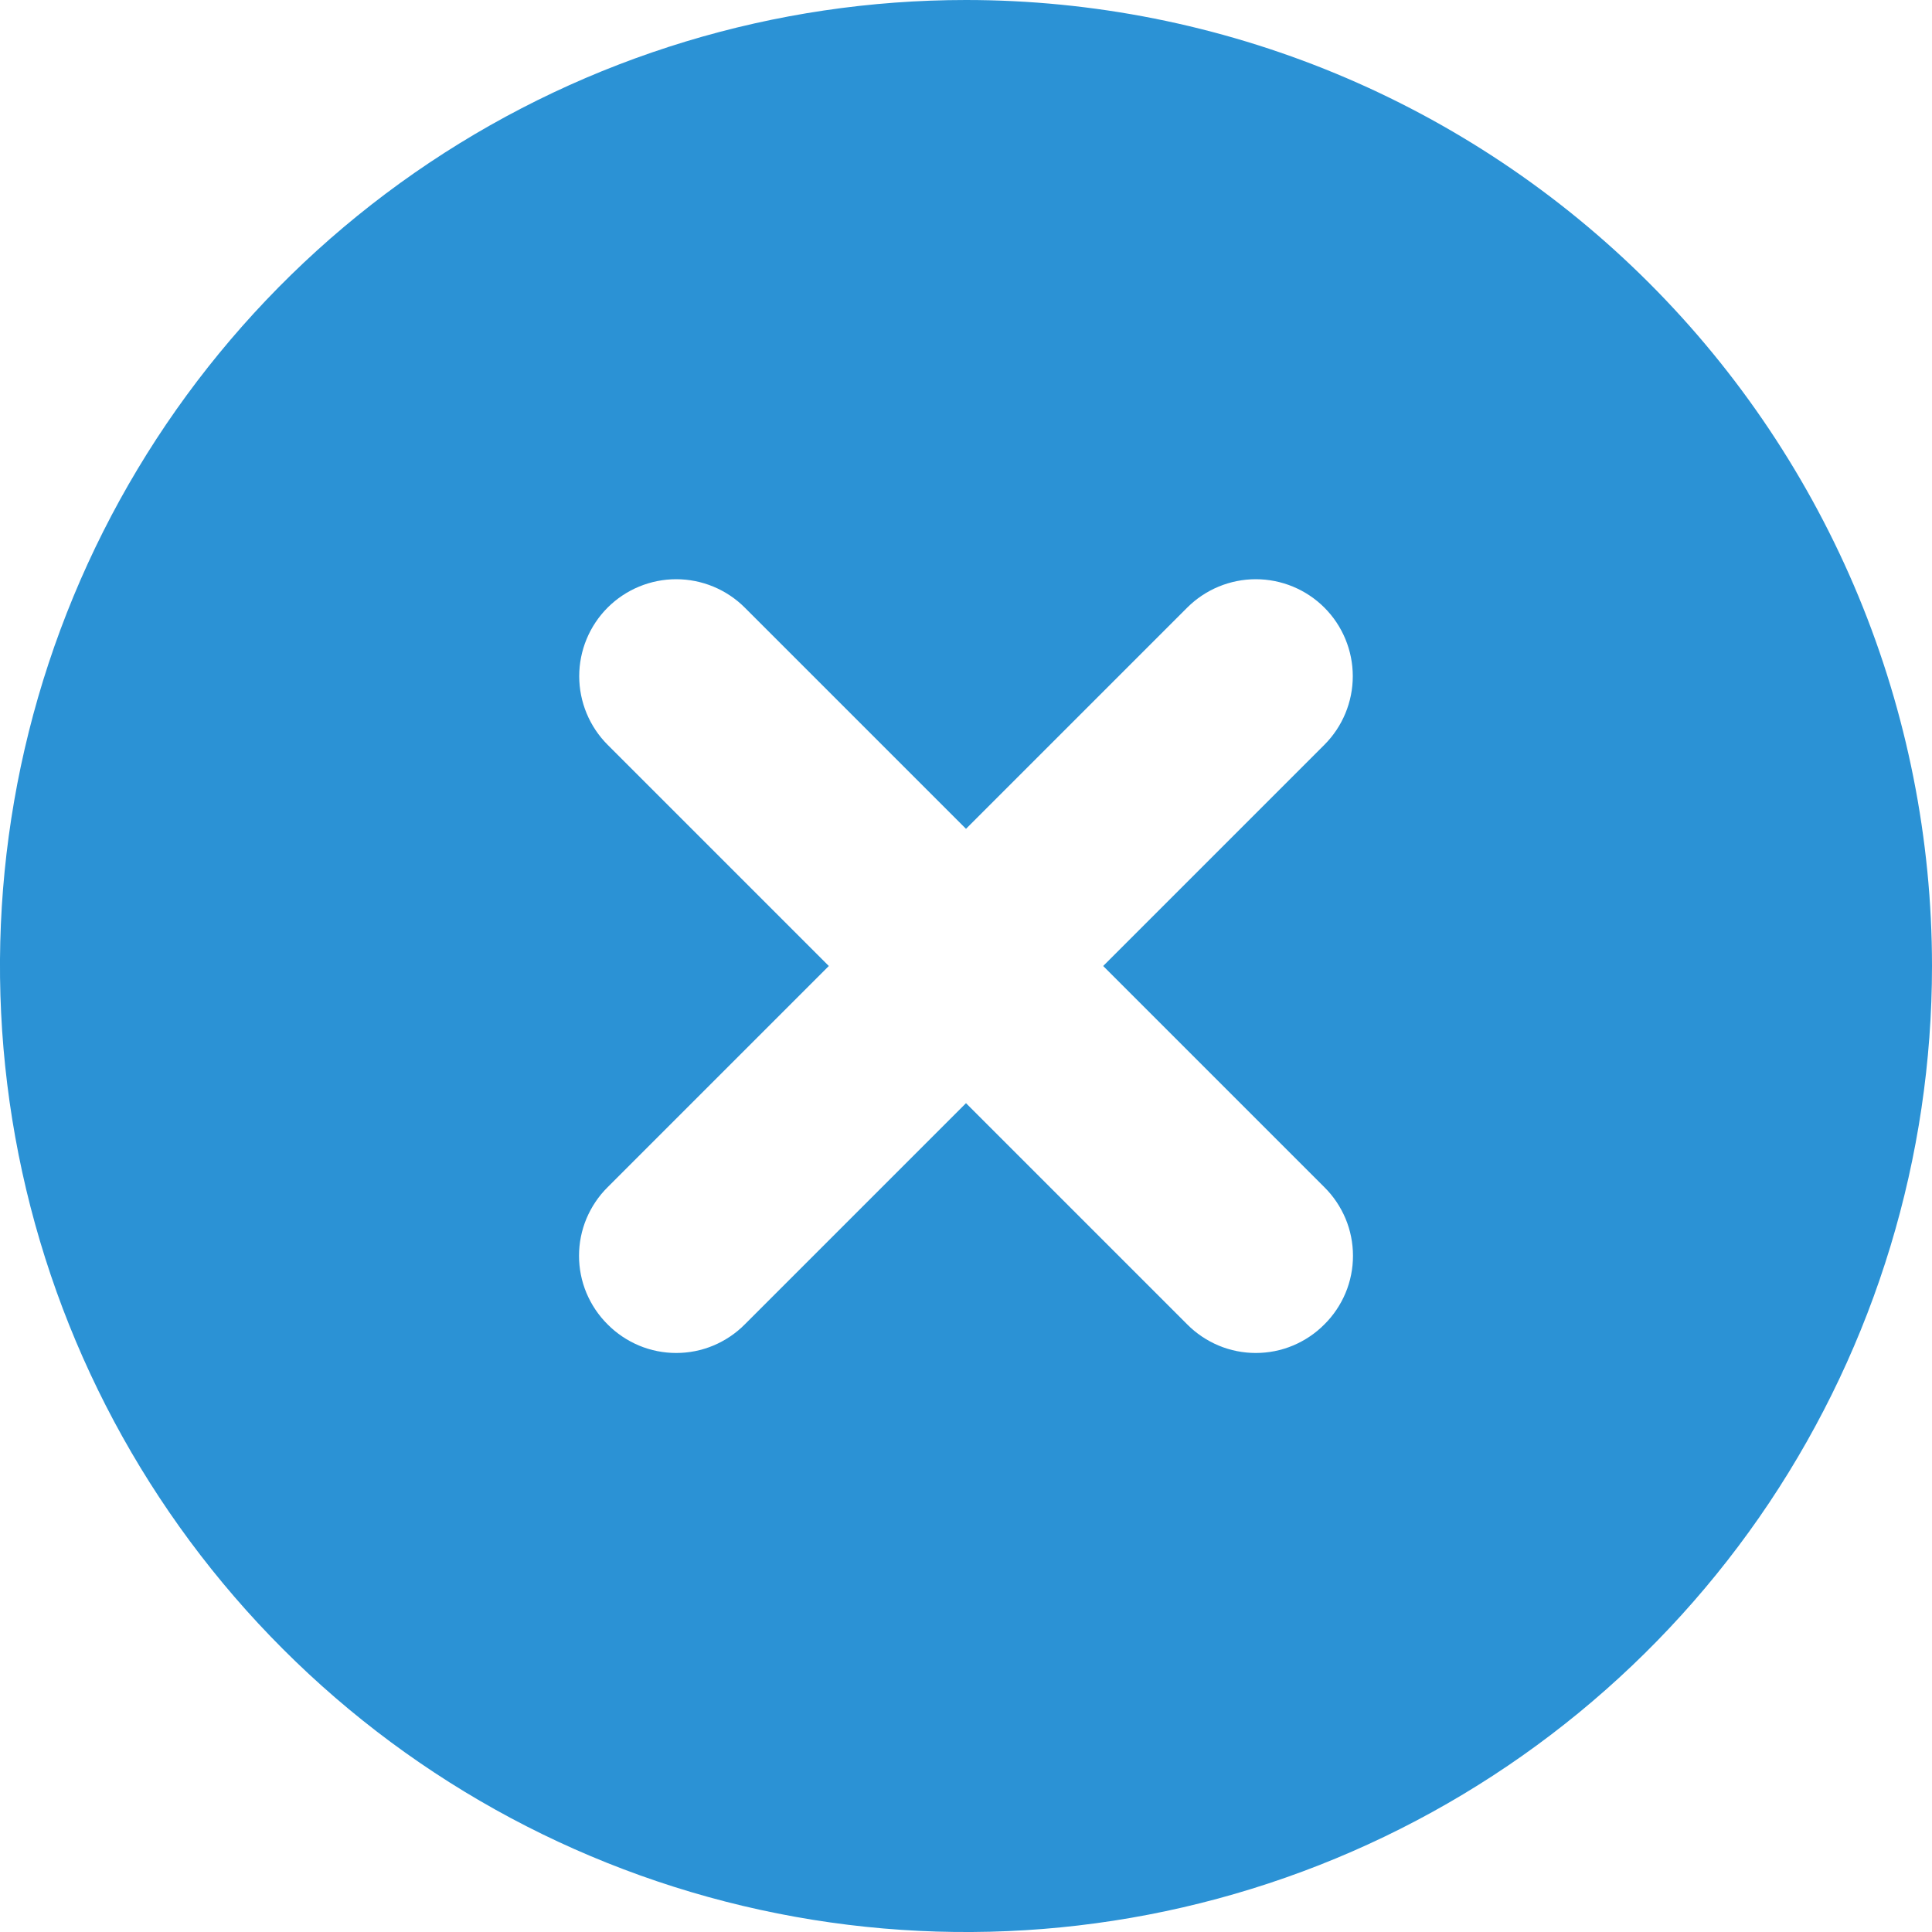
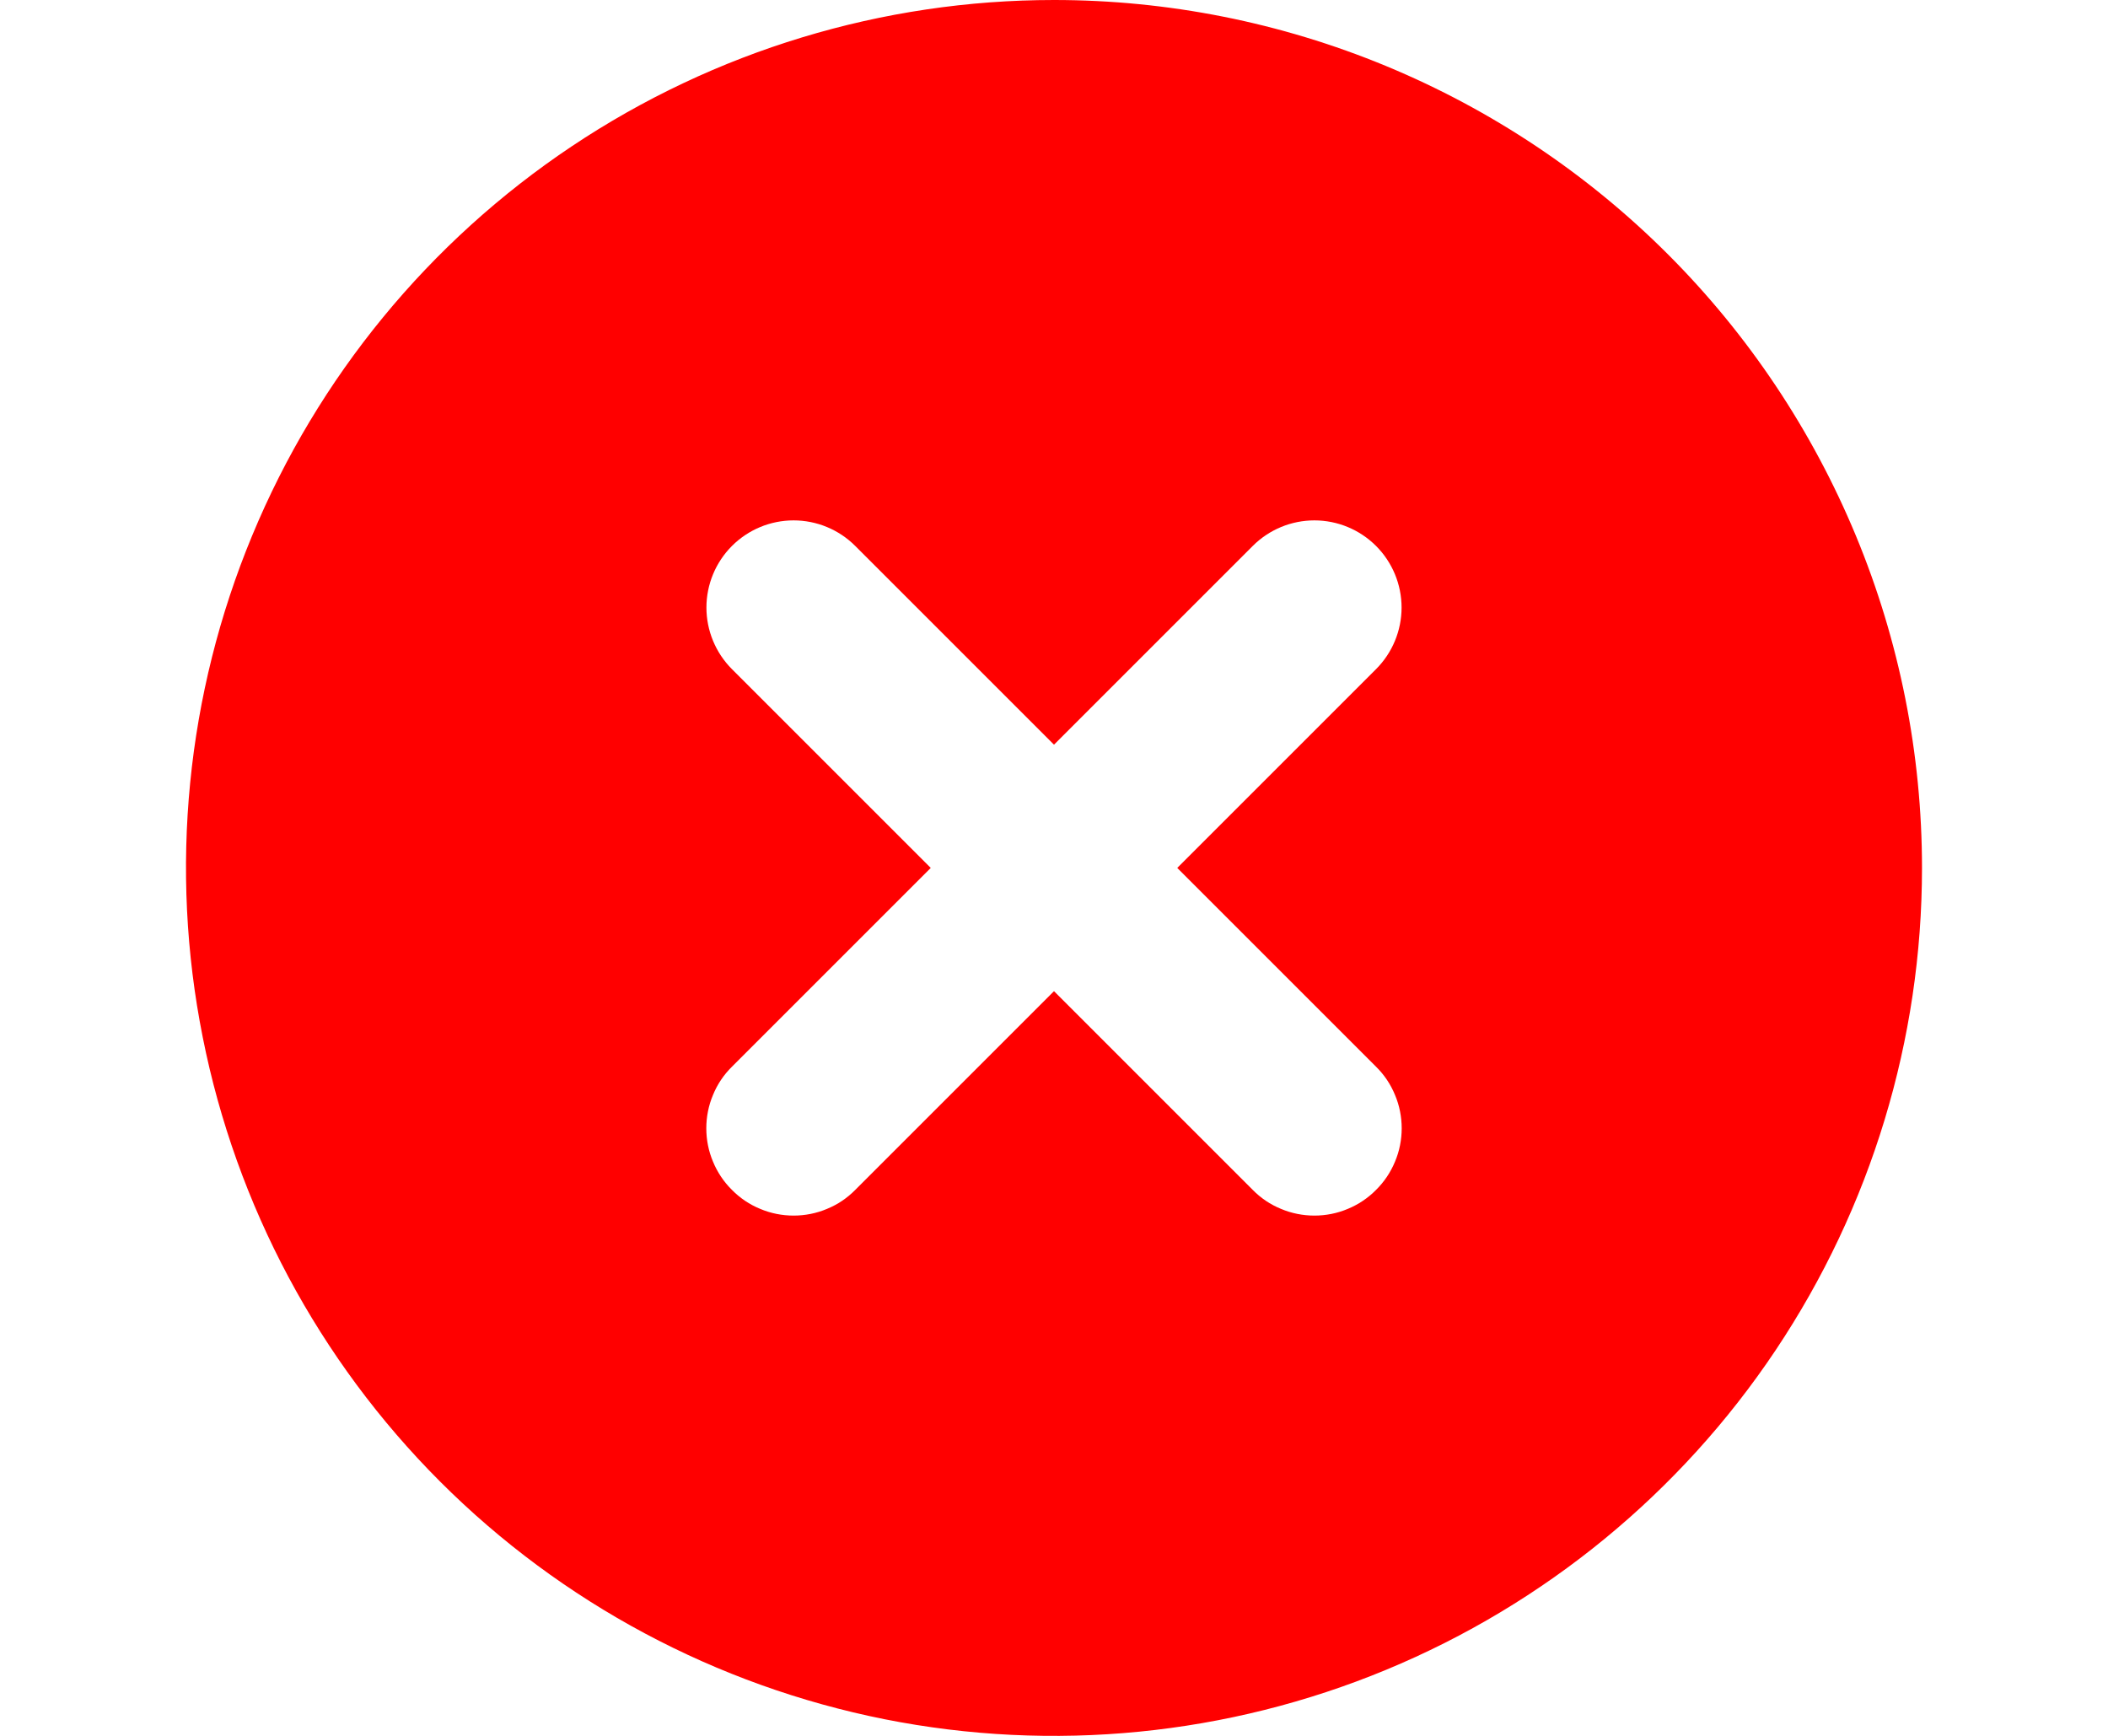
- <svg xmlns="http://www.w3.org/2000/svg" width="20" height="20" viewBox="0 0 20 20" fill="none">
-   <path d="M10 0C8.022 0 6.089 0.586 4.444 1.685C2.8 2.784 1.518 4.346 0.761 6.173C0.004 8 -0.194 10.011 0.192 11.951C0.578 13.891 1.53 15.672 2.929 17.071C4.327 18.47 6.109 19.422 8.049 19.808C9.989 20.194 12 19.996 13.827 19.239C15.654 18.482 17.216 17.2 18.315 15.556C19.413 13.911 20 11.978 20 10C20 8.687 19.741 7.386 19.239 6.173C18.736 4.96 18 3.858 17.071 2.929C16.142 2 15.04 1.264 13.827 0.761C12.614 0.259 11.313 0 10 0ZM13.71 12.29C13.804 12.383 13.878 12.494 13.929 12.615C13.98 12.737 14.006 12.868 14.006 13C14.006 13.132 13.98 13.263 13.929 13.385C13.878 13.506 13.804 13.617 13.71 13.71C13.617 13.804 13.506 13.878 13.385 13.929C13.263 13.98 13.132 14.006 13 14.006C12.868 14.006 12.737 13.98 12.615 13.929C12.494 13.878 12.383 13.804 12.29 13.71L10 11.42L7.71 13.71C7.617 13.804 7.506 13.878 7.385 13.929C7.263 13.98 7.132 14.006 7 14.006C6.868 14.006 6.737 13.98 6.615 13.929C6.494 13.878 6.383 13.804 6.29 13.71C6.196 13.617 6.122 13.506 6.071 13.385C6.02 13.263 5.994 13.132 5.994 13C5.994 12.868 6.02 12.737 6.071 12.615C6.122 12.494 6.196 12.383 6.29 12.29L8.58 10L6.29 7.71C6.102 7.522 5.996 7.266 5.996 7C5.996 6.734 6.102 6.478 6.29 6.29C6.478 6.102 6.734 5.996 7 5.996C7.266 5.996 7.522 6.102 7.71 6.29L10 8.58L12.29 6.29C12.478 6.102 12.734 5.996 13 5.996C13.266 5.996 13.522 6.102 13.71 6.29C13.898 6.478 14.004 6.734 14.004 7C14.004 7.266 13.898 7.522 13.71 7.71L11.42 10L13.71 12.29Z" fill="#2B92D5" />
+ <svg xmlns="http://www.w3.org/2000/svg" width="17" height="14" viewBox="0 0 17 14" fill="none">
+   <path d="M8.5 0C7.116 0 5.762 0.411 4.611 1.18C3.46 1.949 2.563 3.042 2.033 4.321C1.503 5.6 1.364 7.008 1.635 8.366C1.905 9.723 2.571 10.971 3.55 11.95C4.529 12.929 5.777 13.595 7.134 13.866C8.492 14.136 9.9 13.997 11.179 13.467C12.458 12.937 13.551 12.04 14.32 10.889C15.089 9.738 15.5 8.384 15.5 7C15.5 6.081 15.319 5.17 14.967 4.321C14.615 3.472 14.1 2.7 13.45 2.05C12.8 1.4 12.028 0.885 11.179 0.533C10.329 0.181 9.419 0 8.5 0ZM11.097 8.603C11.163 8.668 11.215 8.745 11.25 8.831C11.286 8.916 11.304 9.008 11.304 9.1C11.304 9.192 11.286 9.284 11.25 9.369C11.215 9.454 11.163 9.532 11.097 9.597C11.032 9.663 10.954 9.715 10.869 9.75C10.784 9.786 10.692 9.804 10.6 9.804C10.508 9.804 10.416 9.786 10.331 9.75C10.245 9.715 10.168 9.663 10.103 9.597L8.5 7.994L6.897 9.597C6.832 9.663 6.755 9.715 6.669 9.75C6.584 9.786 6.492 9.804 6.4 9.804C6.308 9.804 6.216 9.786 6.131 9.75C6.045 9.715 5.968 9.663 5.903 9.597C5.837 9.532 5.785 9.454 5.75 9.369C5.714 9.284 5.696 9.192 5.696 9.1C5.696 9.008 5.714 8.916 5.75 8.831C5.785 8.745 5.837 8.668 5.903 8.603L7.506 7L5.903 5.397C5.771 5.265 5.697 5.086 5.697 4.9C5.697 4.714 5.771 4.535 5.903 4.403C6.035 4.271 6.214 4.197 6.4 4.197C6.586 4.197 6.765 4.271 6.897 4.403L8.5 6.006L10.103 4.403C10.235 4.271 10.414 4.197 10.6 4.197C10.786 4.197 10.965 4.271 11.097 4.403C11.229 4.535 11.303 4.714 11.303 4.9C11.303 5.086 11.229 5.265 11.097 5.397L9.494 7L11.097 8.603Z" fill="#FF0000" />
</svg>
